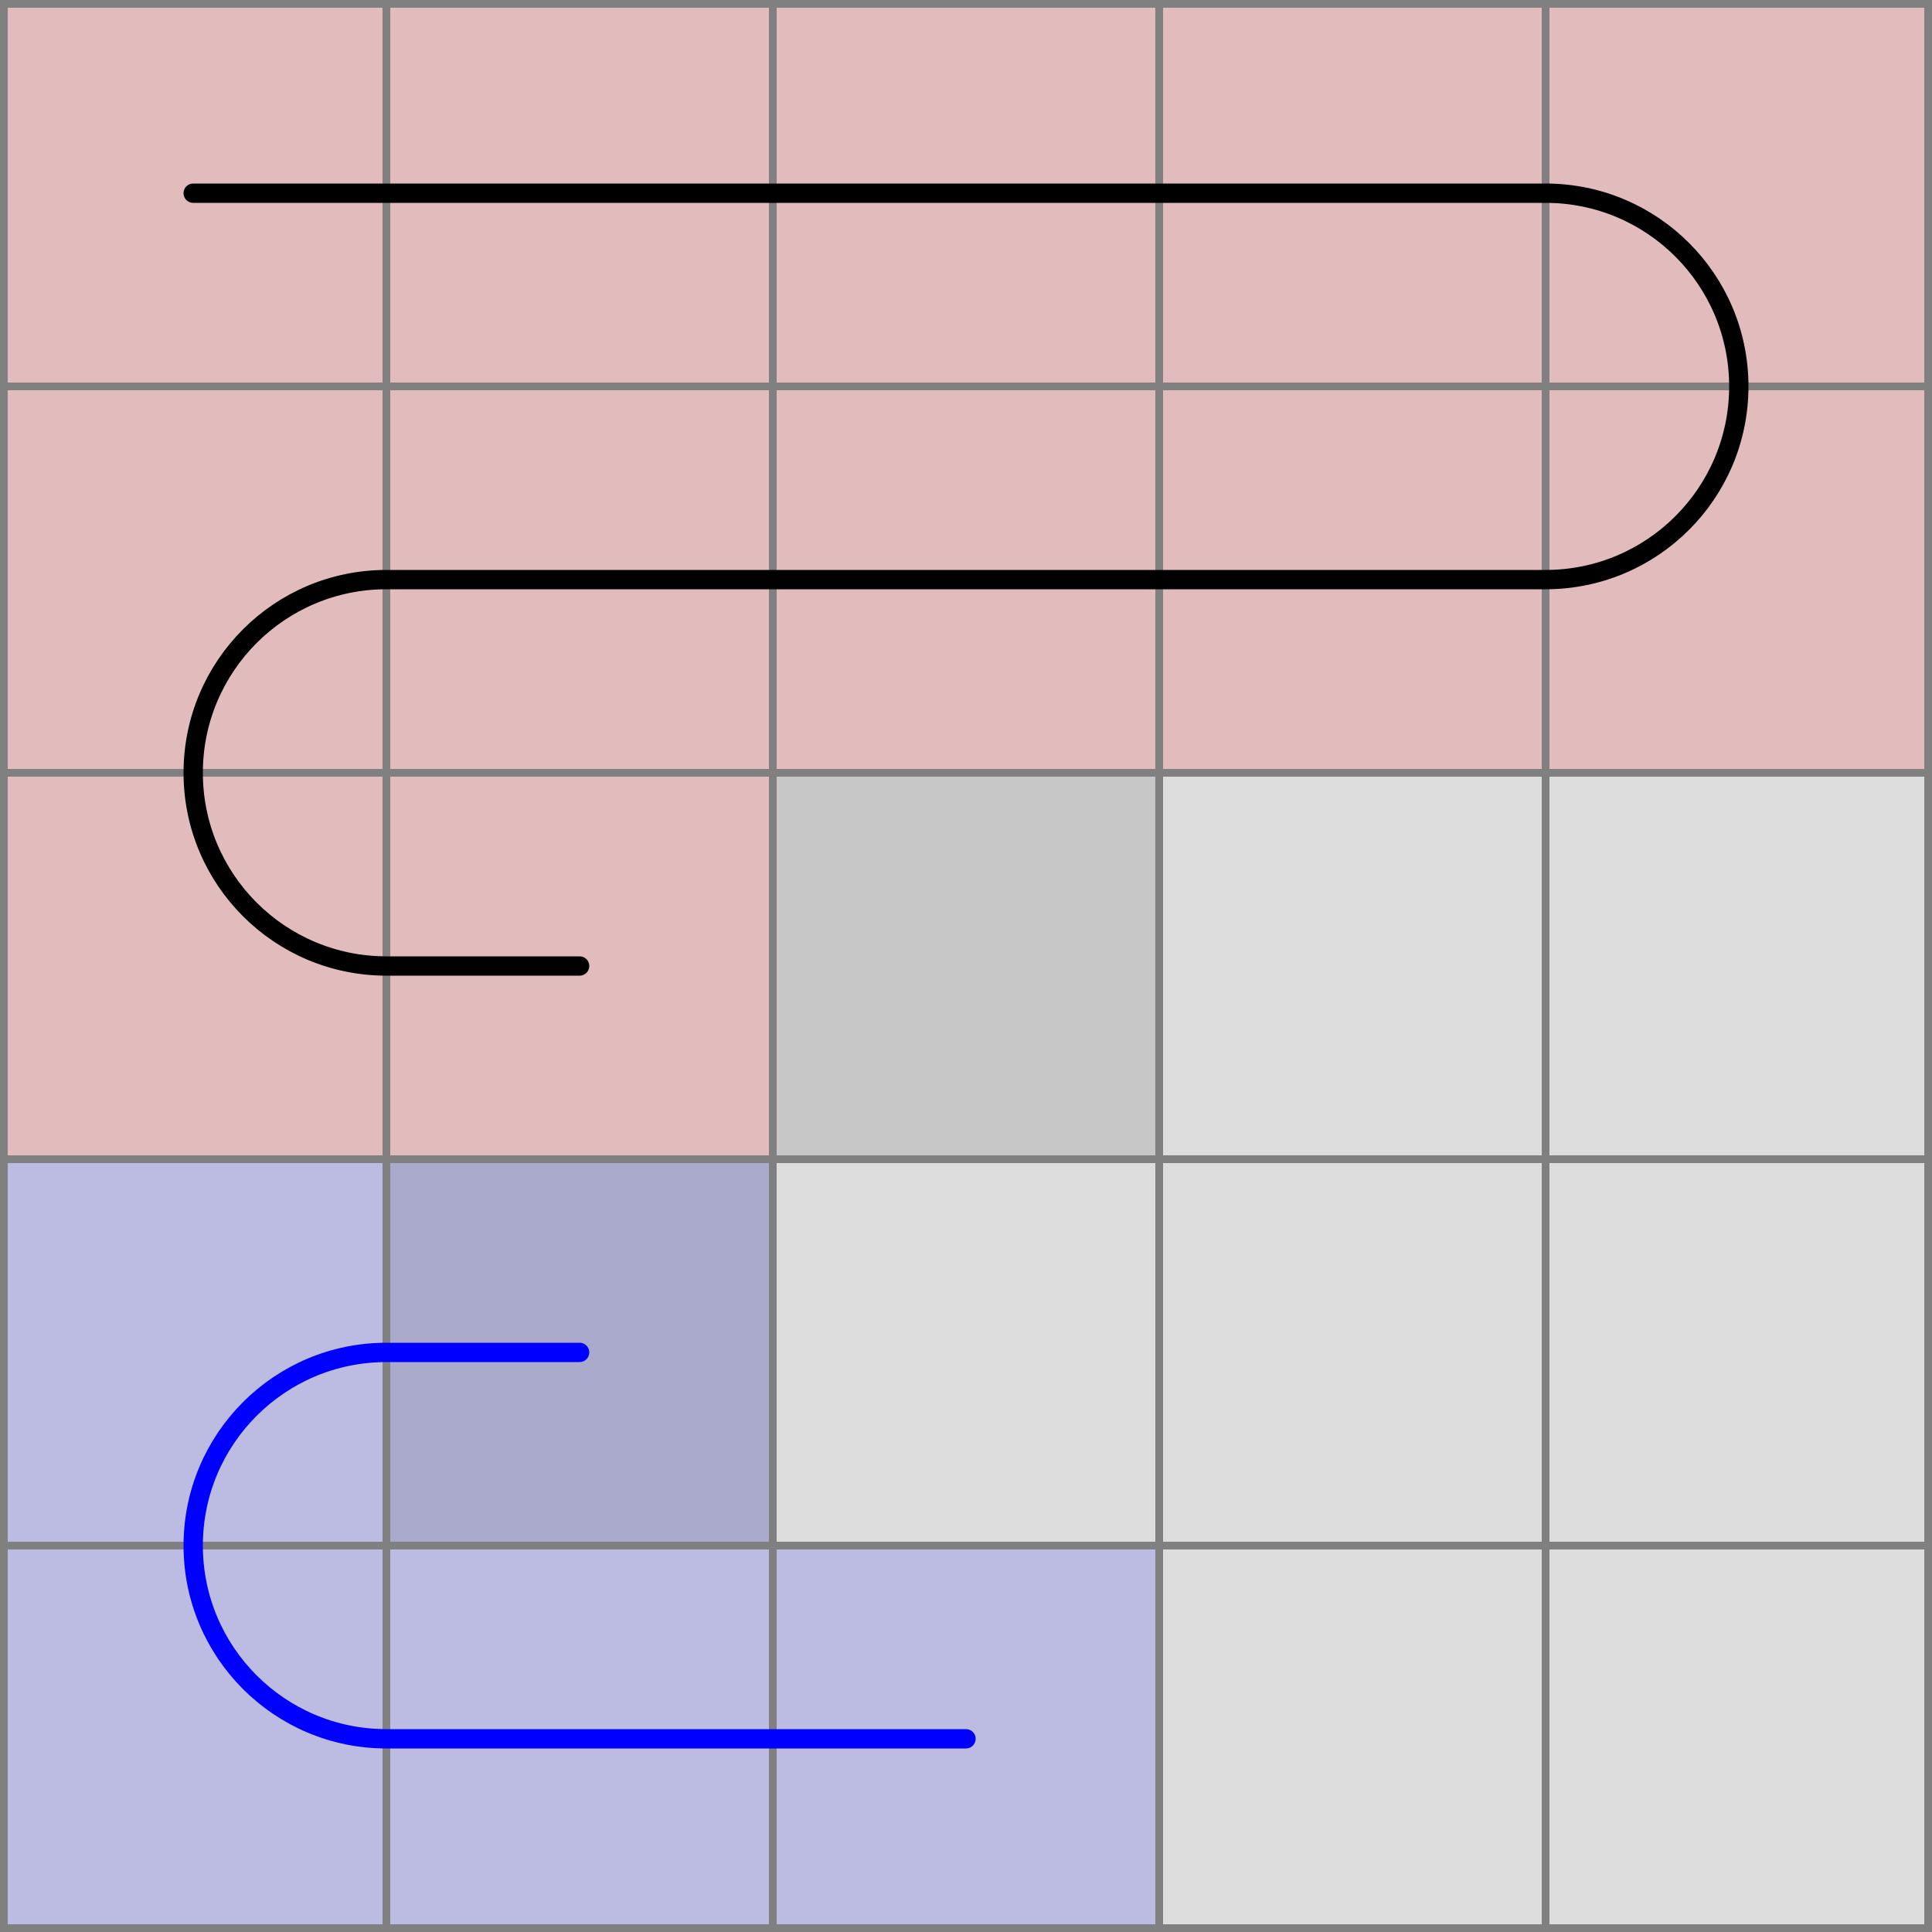
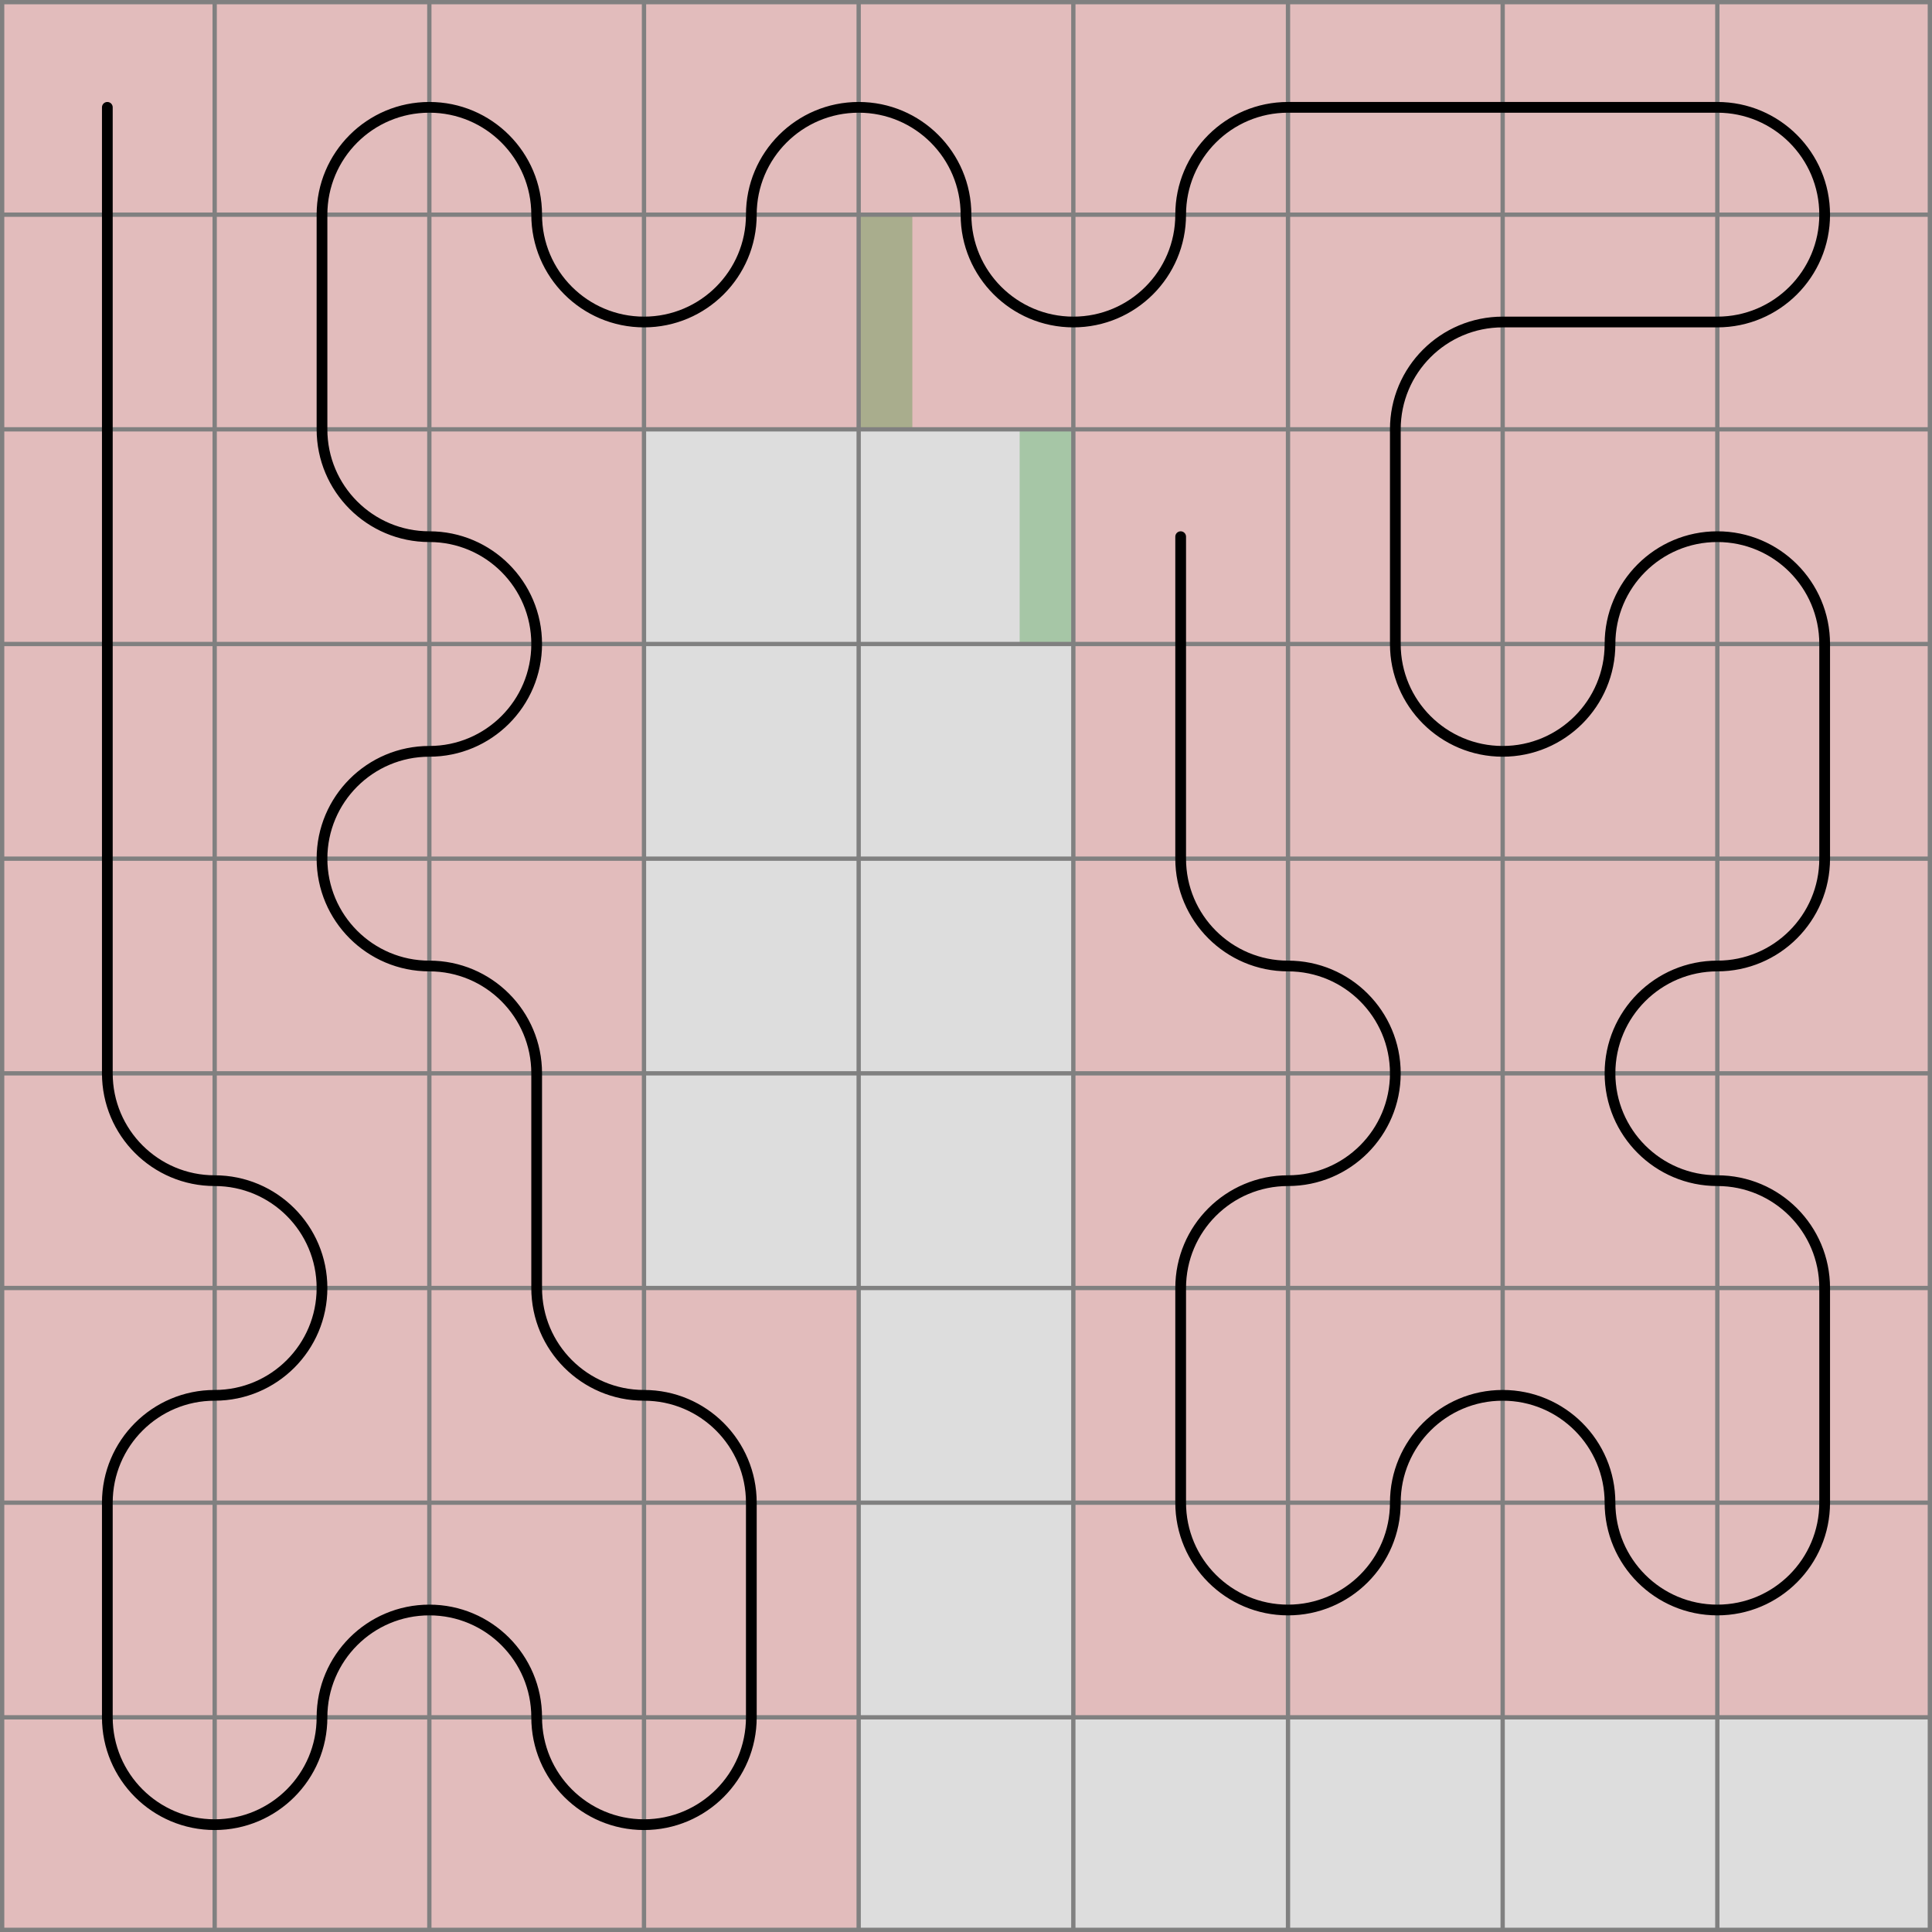
- <svg xmlns="http://www.w3.org/2000/svg" viewBox="0 0 5 5">
-   <path d="M0,0 h5 v5 h-5 z" fill="#dddddd" />
+ <svg xmlns="http://www.w3.org/2000/svg" viewBox="0 0 9 9">
+   <path d="M0,0 h9 v9 h-9 z" fill="#dddddd" />
  <rect width="1" height="1" x="0" y="0" fill="#ff0000" fill-opacity="0.15" />
+   <rect width="1" height="1" x="0" y="1" fill="#ff0000" fill-opacity="0.15" />
+   <rect width="1" height="1" x="0" y="2" fill="#ff0000" fill-opacity="0.15" />
+   <rect width="1" height="1" x="0" y="3" fill="#ff0000" fill-opacity="0.15" />
+   <rect width="1" height="1" x="0" y="4" fill="#ff0000" fill-opacity="0.15" />
+   <rect width="1" height="1" x="0" y="5" fill="#ff0000" fill-opacity="0.15" />
+   <rect width="1" height="1" x="1" y="5" fill="#ff0000" fill-opacity="0.15" />
+   <rect width="1" height="1" x="1" y="6" fill="#ff0000" fill-opacity="0.15" />
+   <rect width="1" height="1" x="0" y="6" fill="#ff0000" fill-opacity="0.15" />
+   <rect width="1" height="1" x="0" y="7" fill="#ff0000" fill-opacity="0.15" />
+   <rect width="1" height="1" x="0" y="8" fill="#ff0000" fill-opacity="0.15" />
+   <rect width="1" height="1" x="1" y="8" fill="#ff0000" fill-opacity="0.15" />
+   <rect width="1" height="1" x="1" y="7" fill="#ff0000" fill-opacity="0.15" />
+   <rect width="1" height="1" x="2" y="7" fill="#ff0000" fill-opacity="0.15" />
+   <rect width="1" height="1" x="2" y="8" fill="#ff0000" fill-opacity="0.15" />
+   <rect width="1" height="1" x="3" y="8" fill="#ff0000" fill-opacity="0.15" />
+   <rect width="1" height="1" x="3" y="7" fill="#ff0000" fill-opacity="0.15" />
+   <rect width="1" height="1" x="3" y="6" fill="#ff0000" fill-opacity="0.15" />
+   <rect width="1" height="1" x="2" y="6" fill="#ff0000" fill-opacity="0.15" />
+   <rect width="1" height="1" x="2" y="5" fill="#ff0000" fill-opacity="0.15" />
+   <rect width="1" height="1" x="2" y="4" fill="#ff0000" fill-opacity="0.15" />
+   <rect width="1" height="1" x="1" y="4" fill="#ff0000" fill-opacity="0.15" />
+   <rect width="1" height="1" x="1" y="3" fill="#ff0000" fill-opacity="0.15" />
+   <rect width="1" height="1" x="2" y="3" fill="#ff0000" fill-opacity="0.15" />
+   <rect width="1" height="1" x="2" y="2" fill="#ff0000" fill-opacity="0.15" />
+   <rect width="1" height="1" x="1" y="2" fill="#ff0000" fill-opacity="0.15" />
+   <rect width="1" height="1" x="1" y="1" fill="#ff0000" fill-opacity="0.15" />
  <rect width="1" height="1" x="1" y="0" fill="#ff0000" fill-opacity="0.15" />
  <rect width="1" height="1" x="2" y="0" fill="#ff0000" fill-opacity="0.15" />
+   <rect width="1" height="1" x="2" y="1" fill="#ff0000" fill-opacity="0.15" />
+   <rect width="1" height="1" x="3" y="1" fill="#ff0000" fill-opacity="0.15" />
  <rect width="1" height="1" x="3" y="0" fill="#ff0000" fill-opacity="0.15" />
  <rect width="1" height="1" x="4" y="0" fill="#ff0000" fill-opacity="0.15" />
  <rect width="1" height="1" x="4" y="1" fill="#ff0000" fill-opacity="0.15" />
-   <rect width="1" height="1" x="3" y="1" fill="#ff0000" fill-opacity="0.15" />
-   <rect width="1" height="1" x="2" y="1" fill="#ff0000" fill-opacity="0.15" />
-   <rect width="1" height="1" x="1" y="1" fill="#ff0000" fill-opacity="0.15" />
-   <rect width="1" height="1" x="0" y="1" fill="#ff0000" fill-opacity="0.15" />
-   <rect width="1" height="1" x="0" y="2" fill="#ff0000" fill-opacity="0.15" />
-   <rect width="1" height="1" x="1" y="2" fill="#ff0000" fill-opacity="0.15" />
-   <rect width="1" height="1" x="1" y="3" fill="#0000ff" fill-opacity="0.15" />
-   <rect width="1" height="1" x="0" y="3" fill="#0000ff" fill-opacity="0.15" />
-   <rect width="1" height="1" x="0" y="4" fill="#0000ff" fill-opacity="0.15" />
-   <rect width="1" height="1" x="1" y="4" fill="#0000ff" fill-opacity="0.15" />
-   <rect width="1" height="1" x="2" y="4" fill="#0000ff" fill-opacity="0.15" />
-   <rect width="1" height="1" x="2" y="2" fill="#000000" fill-opacity="0.1" />
-   <rect width="1" height="1" x="1" y="3" fill="#000000" fill-opacity="0.1" />
-   <path fill="transparent" stroke="gray" stroke-width="0.02" d="M 0.01 0 v 5" />
-   <path fill="transparent" stroke="gray" stroke-width="0.02" d="M 0 0.01 h 5" />
-   <path fill="transparent" stroke="gray" stroke-width="0.02" d="M 1 0 v 5" />
-   <path fill="transparent" stroke="gray" stroke-width="0.02" d="M 0 1 h 5" />
-   <path fill="transparent" stroke="gray" stroke-width="0.02" d="M 2 0 v 5" />
-   <path fill="transparent" stroke="gray" stroke-width="0.02" d="M 0 2 h 5" />
-   <path fill="transparent" stroke="gray" stroke-width="0.02" d="M 3 0 v 5" />
-   <path fill="transparent" stroke="gray" stroke-width="0.02" d="M 0 3 h 5" />
-   <path fill="transparent" stroke="gray" stroke-width="0.02" d="M 4 0 v 5" />
-   <path fill="transparent" stroke="gray" stroke-width="0.02" d="M 0 4 h 5" />
-   <path fill="transparent" stroke="gray" stroke-width="0.02" d="M 4.99 0 v 5" />
-   <path fill="transparent" stroke="gray" stroke-width="0.02" d="M 0 4.99 h 5" />
-   <path d="M 0.5 0.5 L 1 0.5 L 2 0.5 L 3 0.5 L 4 0.5 A 0.5 0.5 0 0 1 4.5 1 A 0.5 0.5 0 0 1 4 1.5 L 3 1.5 L 2 1.5 L 1 1.5 A 0.5 0.5 0 0 0 0.5 2 A 0.5 0.5 0 0 0 1 2.5 L 1.5 2.5" fill="white" fill-opacity="0" stroke="black" stroke-width="0.05" stroke-linecap="round" />
-   <path d="M 1.5 3.5 L 1 3.5 A 0.5 0.5 0 0 0 0.5 4 A 0.5 0.5 0 0 0 1 4.5 L 2 4.5 L 2.5 4.5 " fill="white" fill-opacity="0" stroke="blue" stroke-width="0.05" stroke-linecap="round" />
+   <rect width="1" height="1" x="5" y="1" fill="#ff0000" fill-opacity="0.15" />
+   <rect width="1" height="1" x="5" y="0" fill="#ff0000" fill-opacity="0.15" />
+   <rect width="1" height="1" x="6" y="0" fill="#ff0000" fill-opacity="0.15" />
+   <rect width="1" height="1" x="7" y="0" fill="#ff0000" fill-opacity="0.15" />
+   <rect width="1" height="1" x="8" y="0" fill="#ff0000" fill-opacity="0.15" />
+   <rect width="1" height="1" x="8" y="1" fill="#ff0000" fill-opacity="0.15" />
+   <rect width="1" height="1" x="7" y="1" fill="#ff0000" fill-opacity="0.15" />
+   <rect width="1" height="1" x="6" y="1" fill="#ff0000" fill-opacity="0.15" />
+   <rect width="1" height="1" x="6" y="2" fill="#ff0000" fill-opacity="0.15" />
+   <rect width="1" height="1" x="6" y="3" fill="#ff0000" fill-opacity="0.15" />
+   <rect width="1" height="1" x="7" y="3" fill="#ff0000" fill-opacity="0.15" />
+   <rect width="1" height="1" x="7" y="2" fill="#ff0000" fill-opacity="0.15" />
+   <rect width="1" height="1" x="8" y="2" fill="#ff0000" fill-opacity="0.15" />
+   <rect width="1" height="1" x="8" y="3" fill="#ff0000" fill-opacity="0.15" />
+   <rect width="1" height="1" x="8" y="4" fill="#ff0000" fill-opacity="0.15" />
+   <rect width="1" height="1" x="7" y="4" fill="#ff0000" fill-opacity="0.15" />
+   <rect width="1" height="1" x="7" y="5" fill="#ff0000" fill-opacity="0.15" />
+   <rect width="1" height="1" x="8" y="5" fill="#ff0000" fill-opacity="0.15" />
+   <rect width="1" height="1" x="8" y="6" fill="#ff0000" fill-opacity="0.15" />
+   <rect width="1" height="1" x="8" y="7" fill="#ff0000" fill-opacity="0.15" />
+   <rect width="1" height="1" x="7" y="7" fill="#ff0000" fill-opacity="0.15" />
+   <rect width="1" height="1" x="7" y="6" fill="#ff0000" fill-opacity="0.15" />
+   <rect width="1" height="1" x="6" y="6" fill="#ff0000" fill-opacity="0.15" />
+   <rect width="1" height="1" x="6" y="7" fill="#ff0000" fill-opacity="0.15" />
+   <rect width="1" height="1" x="5" y="7" fill="#ff0000" fill-opacity="0.15" />
+   <rect width="1" height="1" x="5" y="6" fill="#ff0000" fill-opacity="0.15" />
+   <rect width="1" height="1" x="5" y="5" fill="#ff0000" fill-opacity="0.15" />
+   <rect width="1" height="1" x="6" y="5" fill="#ff0000" fill-opacity="0.15" />
+   <rect width="1" height="1" x="6" y="4" fill="#ff0000" fill-opacity="0.15" />
+   <rect width="1" height="1" x="5" y="4" fill="#ff0000" fill-opacity="0.15" />
+   <rect width="1" height="1" x="5" y="3" fill="#ff0000" fill-opacity="0.15" />
+   <rect width="1" height="1" x="5" y="2" fill="#ff0000" fill-opacity="0.15" />
+   <rect width="0.25" height="1" x="4.75" y="2" fill="#008000" fill-opacity="0.25" />
+   <rect width="0.25" height="1" x="4" y="1" fill="#008000" fill-opacity="0.25" />
+   <path fill="transparent" stroke="gray" stroke-width="0.02" d="M 0.01 0 v 9" />
+   <path fill="transparent" stroke="gray" stroke-width="0.02" d="M 0 0.01 h 9" />
+   <path fill="transparent" stroke="gray" stroke-width="0.02" d="M 1 0 v 9" />
+   <path fill="transparent" stroke="gray" stroke-width="0.02" d="M 0 1 h 9" />
+   <path fill="transparent" stroke="gray" stroke-width="0.02" d="M 2 0 v 9" />
+   <path fill="transparent" stroke="gray" stroke-width="0.02" d="M 0 2 h 9" />
+   <path fill="transparent" stroke="gray" stroke-width="0.02" d="M 3 0 v 9" />
+   <path fill="transparent" stroke="gray" stroke-width="0.02" d="M 0 3 h 9" />
+   <path fill="transparent" stroke="gray" stroke-width="0.02" d="M 4 0 v 9" />
+   <path fill="transparent" stroke="gray" stroke-width="0.02" d="M 0 4 h 9" />
+   <path fill="transparent" stroke="gray" stroke-width="0.02" d="M 5 0 v 9" />
+   <path fill="transparent" stroke="gray" stroke-width="0.02" d="M 0 5 h 9" />
+   <path fill="transparent" stroke="gray" stroke-width="0.02" d="M 6 0 v 9" />
+   <path fill="transparent" stroke="gray" stroke-width="0.02" d="M 0 6 h 9" />
+   <path fill="transparent" stroke="gray" stroke-width="0.02" d="M 7 0 v 9" />
+   <path fill="transparent" stroke="gray" stroke-width="0.02" d="M 0 7 h 9" />
+   <path fill="transparent" stroke="gray" stroke-width="0.02" d="M 8 0 v 9" />
+   <path fill="transparent" stroke="gray" stroke-width="0.02" d="M 0 8 h 9" />
+   <path fill="transparent" stroke="gray" stroke-width="0.02" d="M 8.99 0 v 9" />
+   <path fill="transparent" stroke="gray" stroke-width="0.02" d="M 0 8.99 h 9" />
+   <path d="M 0.5 0.5 L 0.5 1 L 0.5 2 L 0.5 3 L 0.5 4 L 0.5 5 A 0.5 0.5 0 0 0 1 5.5 A 0.5 0.5 0 0 1 1.5 6 A 0.5 0.5 0 0 1 1 6.5 A 0.5 0.5 0 0 0 0.5 7 L 0.5 8 A 0.5 0.5 0 0 0 1 8.5 A 0.5 0.5 0 0 0 1.5 8 A 0.5 0.5 0 0 1 2 7.5 A 0.5 0.5 0 0 1 2.5 8 A 0.5 0.5 0 0 0 3 8.5 A 0.5 0.5 0 0 0 3.5 8 L 3.5 7 A 0.5 0.5 0 0 0 3 6.5 A 0.5 0.5 0 0 1 2.5 6 L 2.5 5 A 0.5 0.5 0 0 0 2 4.5 A 0.5 0.5 0 0 1 1.5 4 A 0.5 0.5 0 0 1 2 3.5 A 0.5 0.5 0 0 0 2.5 3 A 0.5 0.5 0 0 0 2 2.5 A 0.5 0.5 0 0 1 1.5 2 L 1.5 1 A 0.5 0.5 0 0 1 2 0.5 A 0.5 0.5 0 0 1 2.5 1 A 0.5 0.5 0 0 0 3 1.5 A 0.5 0.5 0 0 0 3.5 1 A 0.5 0.5 0 0 1 4 0.5 A 0.5 0.5 0 0 1 4.5 1 A 0.5 0.5 0 0 0 5 1.5 A 0.5 0.5 0 0 0 5.5 1 A 0.5 0.5 0 0 1 6 0.5 L 7 0.5 L 8 0.5 A 0.5 0.5 0 0 1 8.5 1 A 0.5 0.5 0 0 1 8 1.5 L 7 1.5 A 0.5 0.5 0 0 0 6.5 2 L 6.5 3 A 0.5 0.5 0 0 0 7 3.5 A 0.5 0.5 0 0 0 7.5 3 A 0.5 0.5 0 0 1 8 2.5 A 0.5 0.5 0 0 1 8.5 3 L 8.5 4 A 0.5 0.5 0 0 1 8 4.5 A 0.5 0.5 0 0 0 7.5 5 A 0.5 0.5 0 0 0 8 5.5 A 0.5 0.5 0 0 1 8.5 6 L 8.5 7 A 0.5 0.5 0 0 1 8 7.5 A 0.5 0.5 0 0 1 7.5 7 A 0.5 0.5 0 0 0 7 6.5 A 0.5 0.5 0 0 0 6.5 7 A 0.5 0.5 0 0 1 6 7.5 A 0.5 0.5 0 0 1 5.5 7 L 5.5 6 A 0.5 0.5 0 0 1 6 5.5 A 0.5 0.5 0 0 0 6.5 5 A 0.5 0.5 0 0 0 6 4.5 A 0.5 0.5 0 0 1 5.5 4 L 5.5 3 L 5.5 2.5" fill="white" fill-opacity="0" stroke="black" stroke-width="0.05" stroke-linecap="round" />
</svg>
